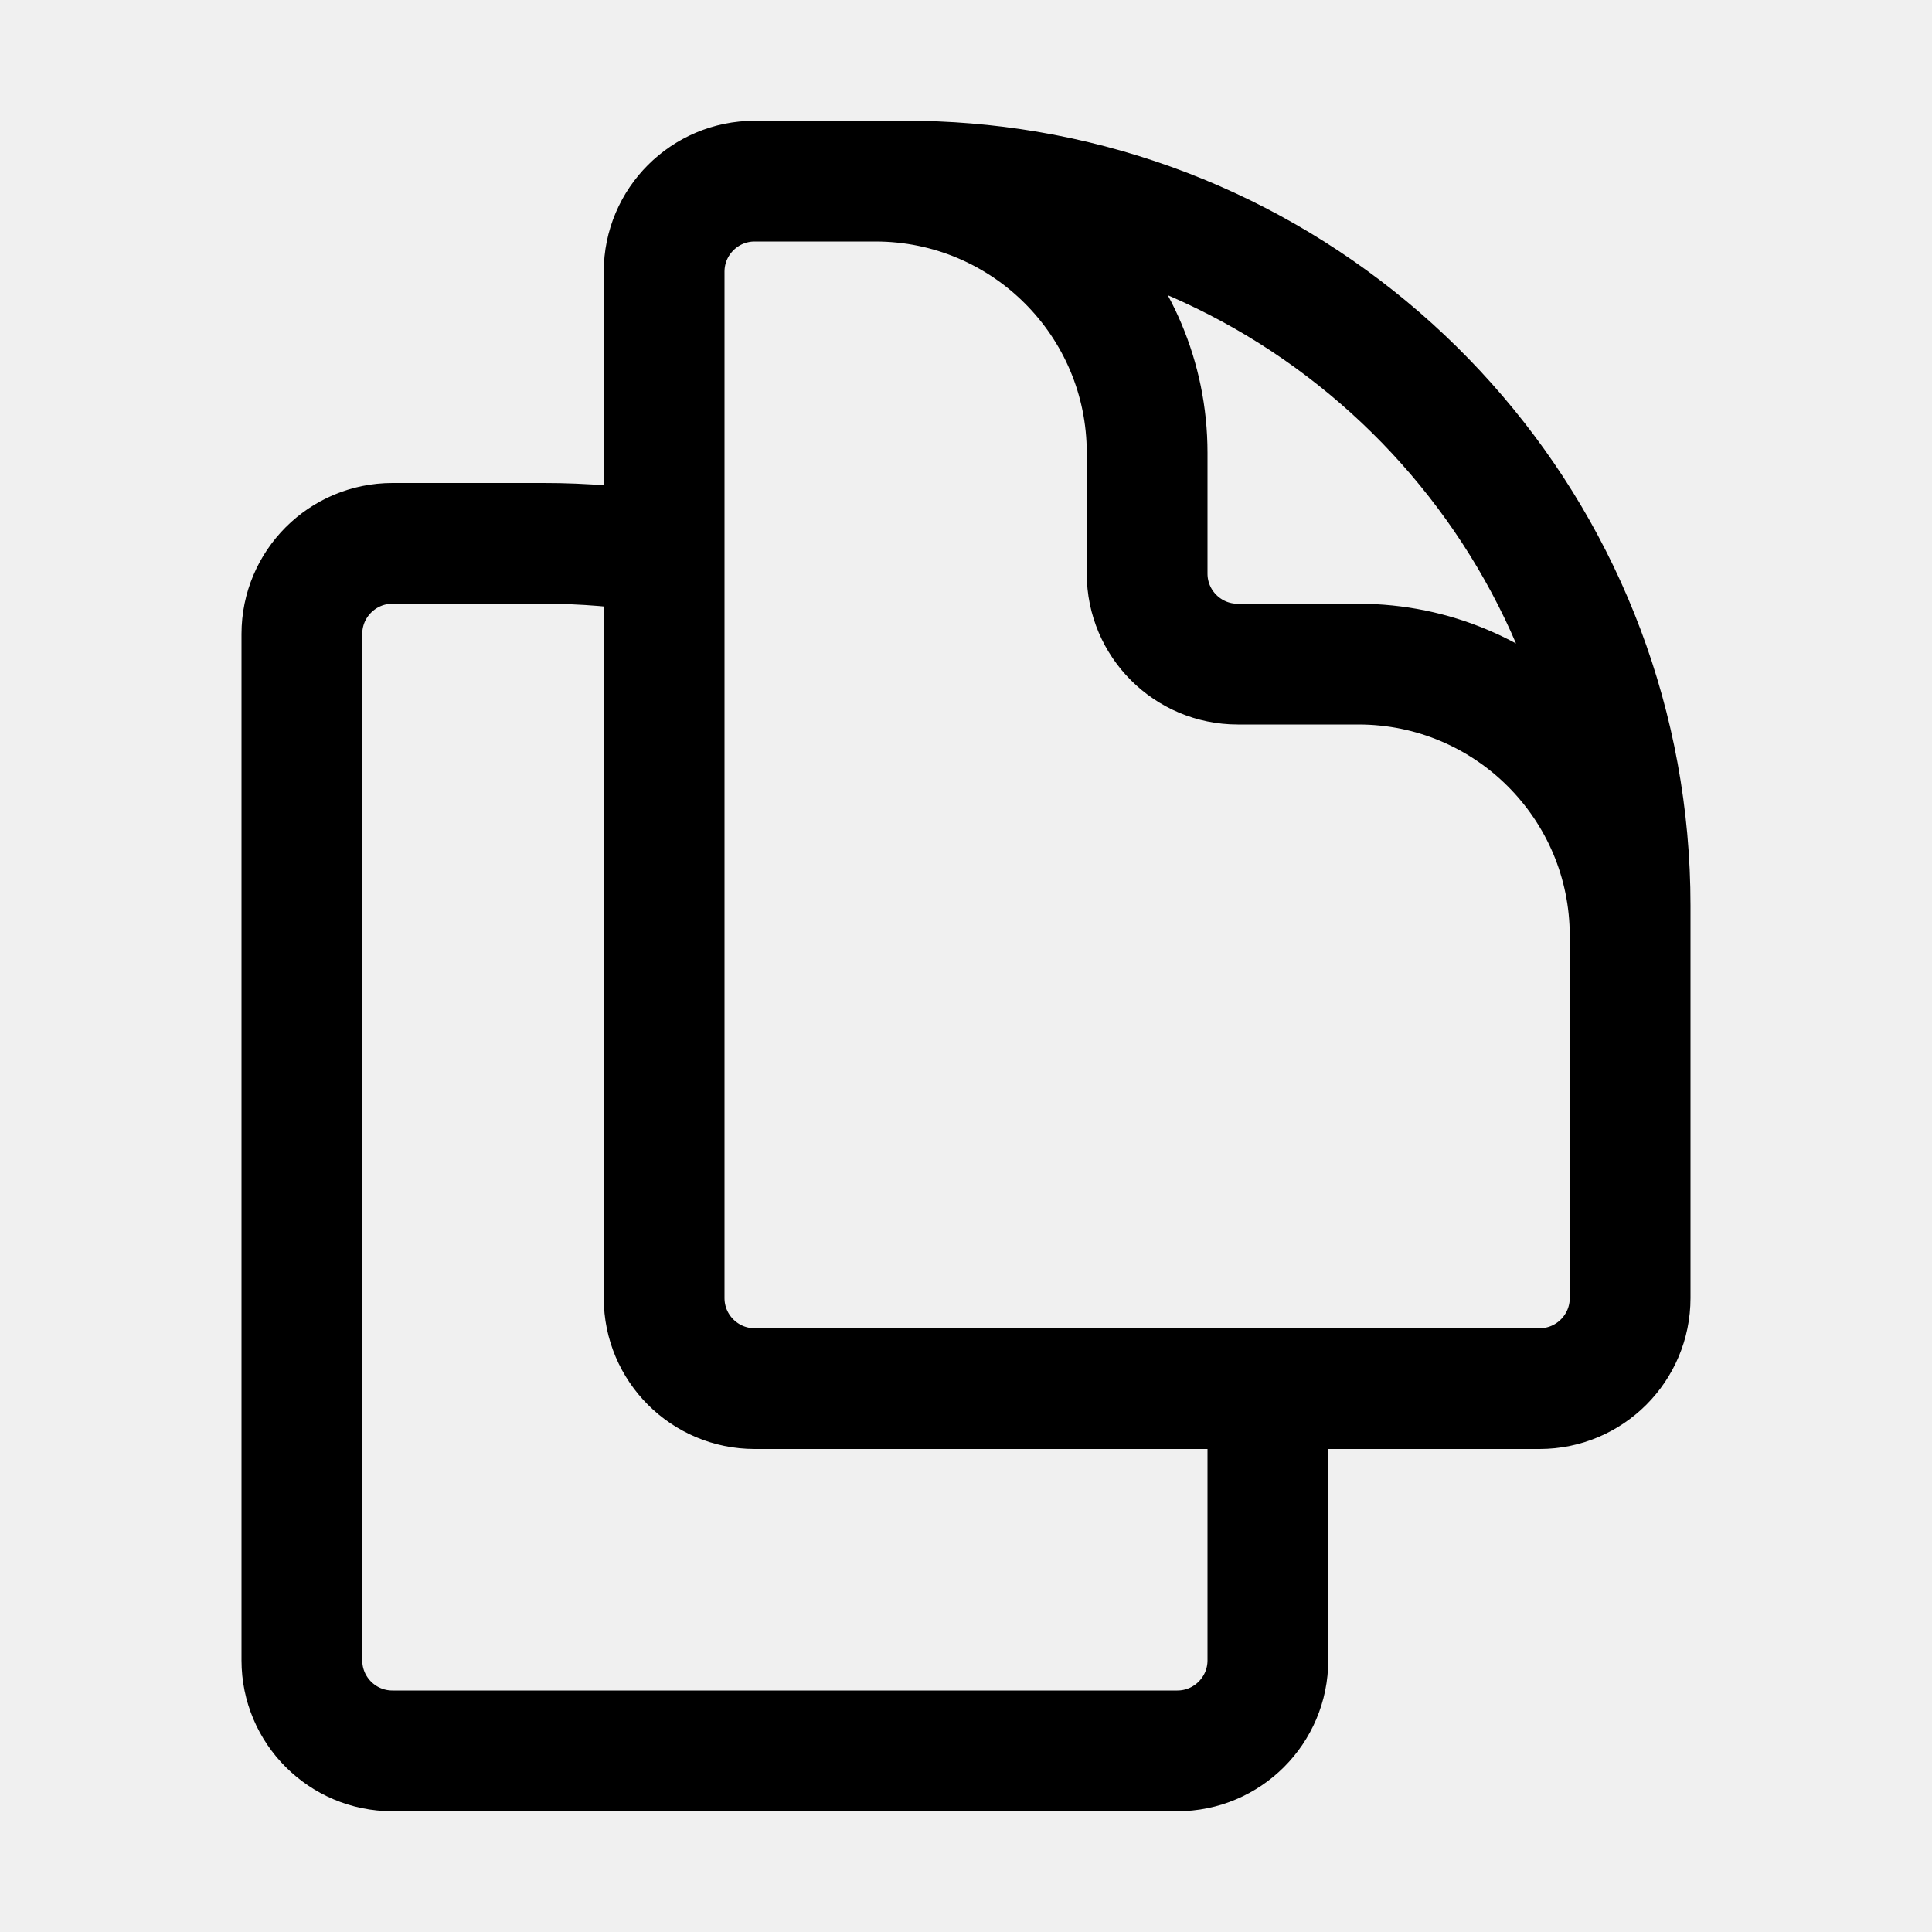
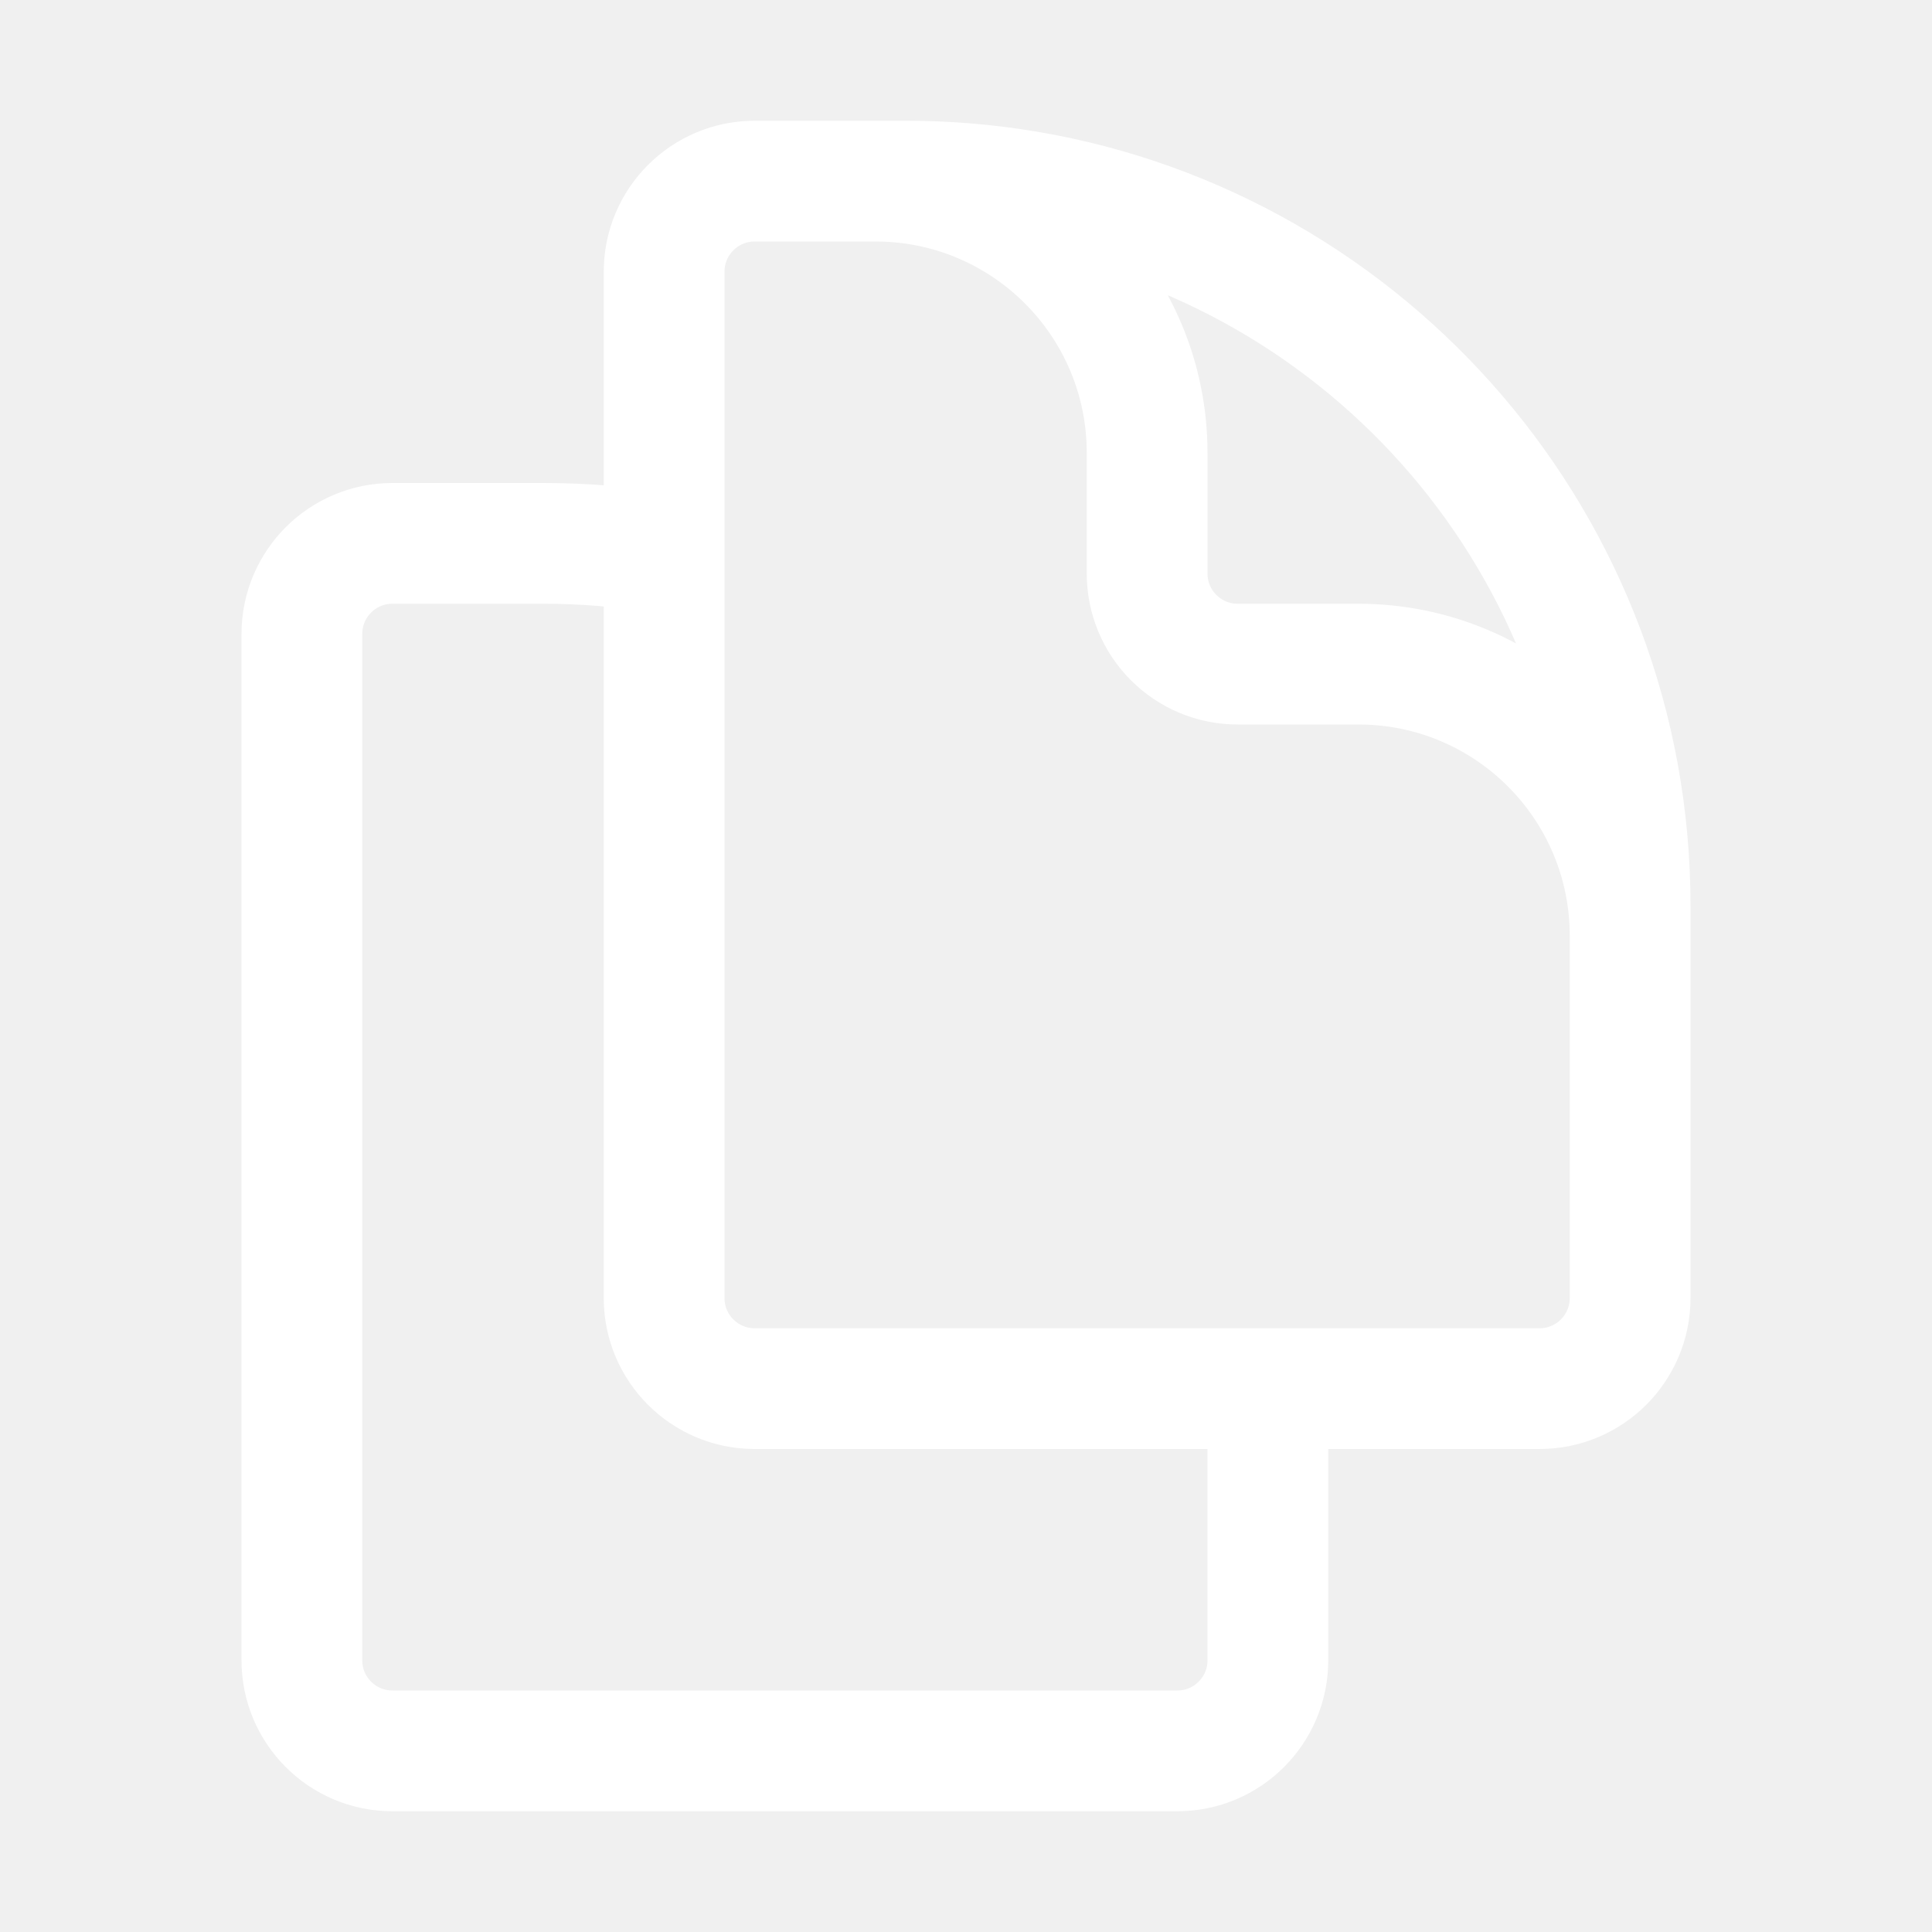
- <svg xmlns="http://www.w3.org/2000/svg" fill="none" viewBox="0 0 24 24" stroke-width="1.5" stroke="currentColor" class="size-6">
+ <svg xmlns="http://www.w3.org/2000/svg" fill="none" viewBox="0 0 24 24" stroke-width="1.5" stroke="white" class="size-6" color="white">
  <path stroke-linecap="round" stroke-linejoin="round" d="M15.75 17.25v3.375c0 .621-.504 1.125-1.125 1.125h-9.75a1.125 1.125 0 0 1-1.125-1.125V7.875c0-.621.504-1.125 1.125-1.125H6.75a9.06 9.06 0 0 1 1.5.124m7.5 10.376h3.375c.621 0 1.125-.504 1.125-1.125V11.25c0-4.46-3.243-8.161-7.5-8.876a9.06 9.06 0 0 0-1.5-.124H9.375c-.621 0-1.125.504-1.125 1.125v3.5m7.5 10.375H9.375a1.125 1.125 0 0 1-1.125-1.125v-9.25m12 6.625v-1.875a3.375 3.375 0 0 0-3.375-3.375h-1.5a1.125 1.125 0 0 1-1.125-1.125v-1.5a3.375 3.375 0 0 0-3.375-3.375H9.75" />
</svg>
